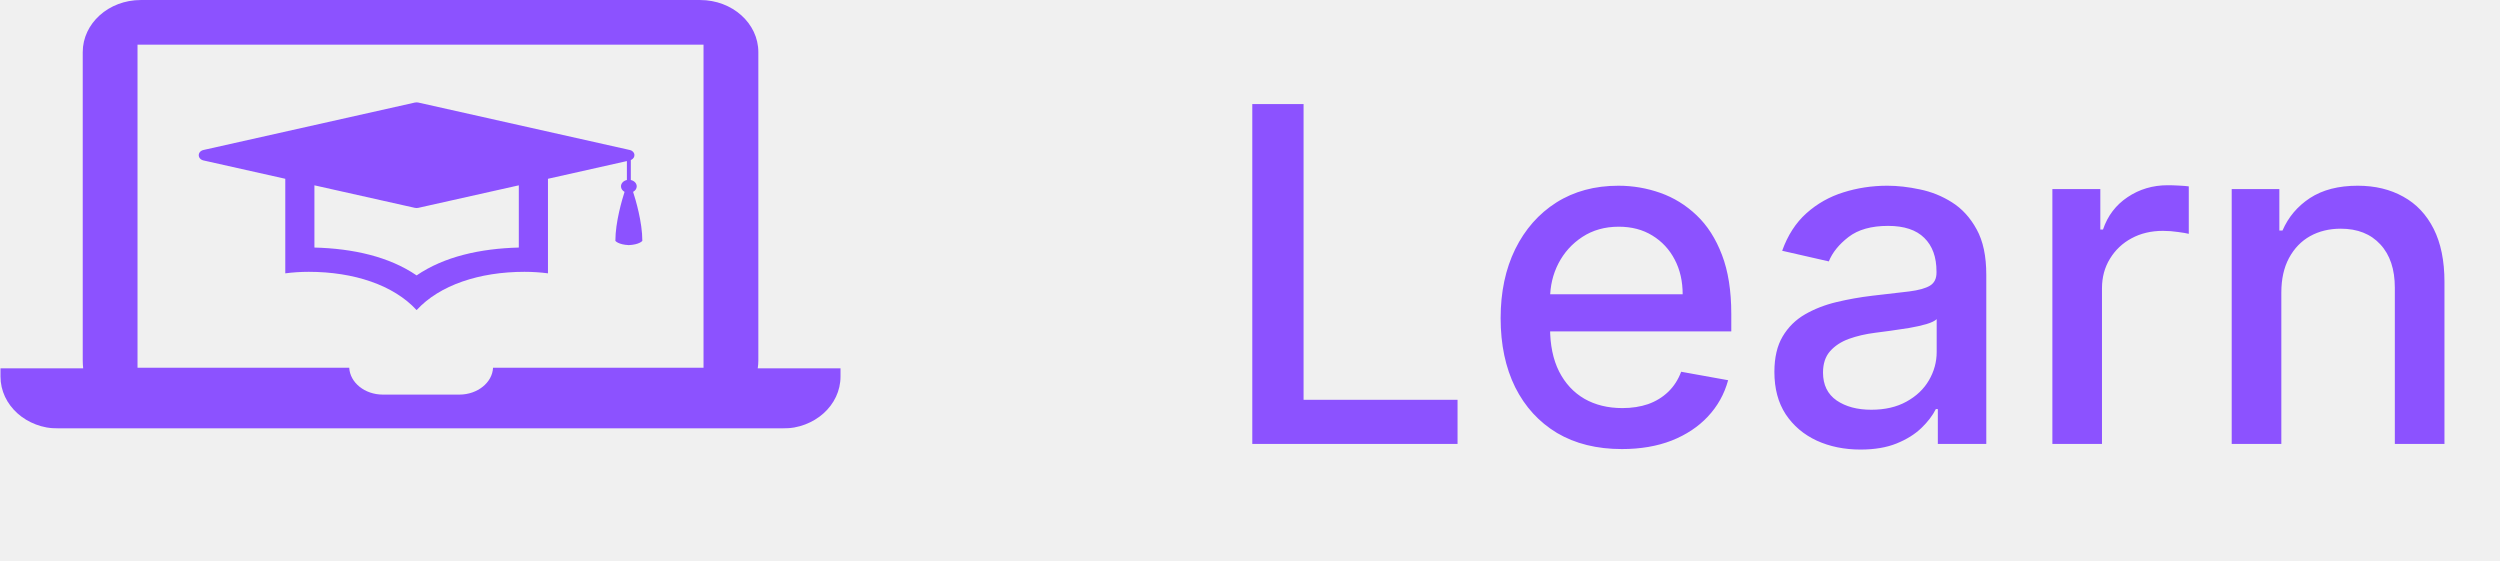
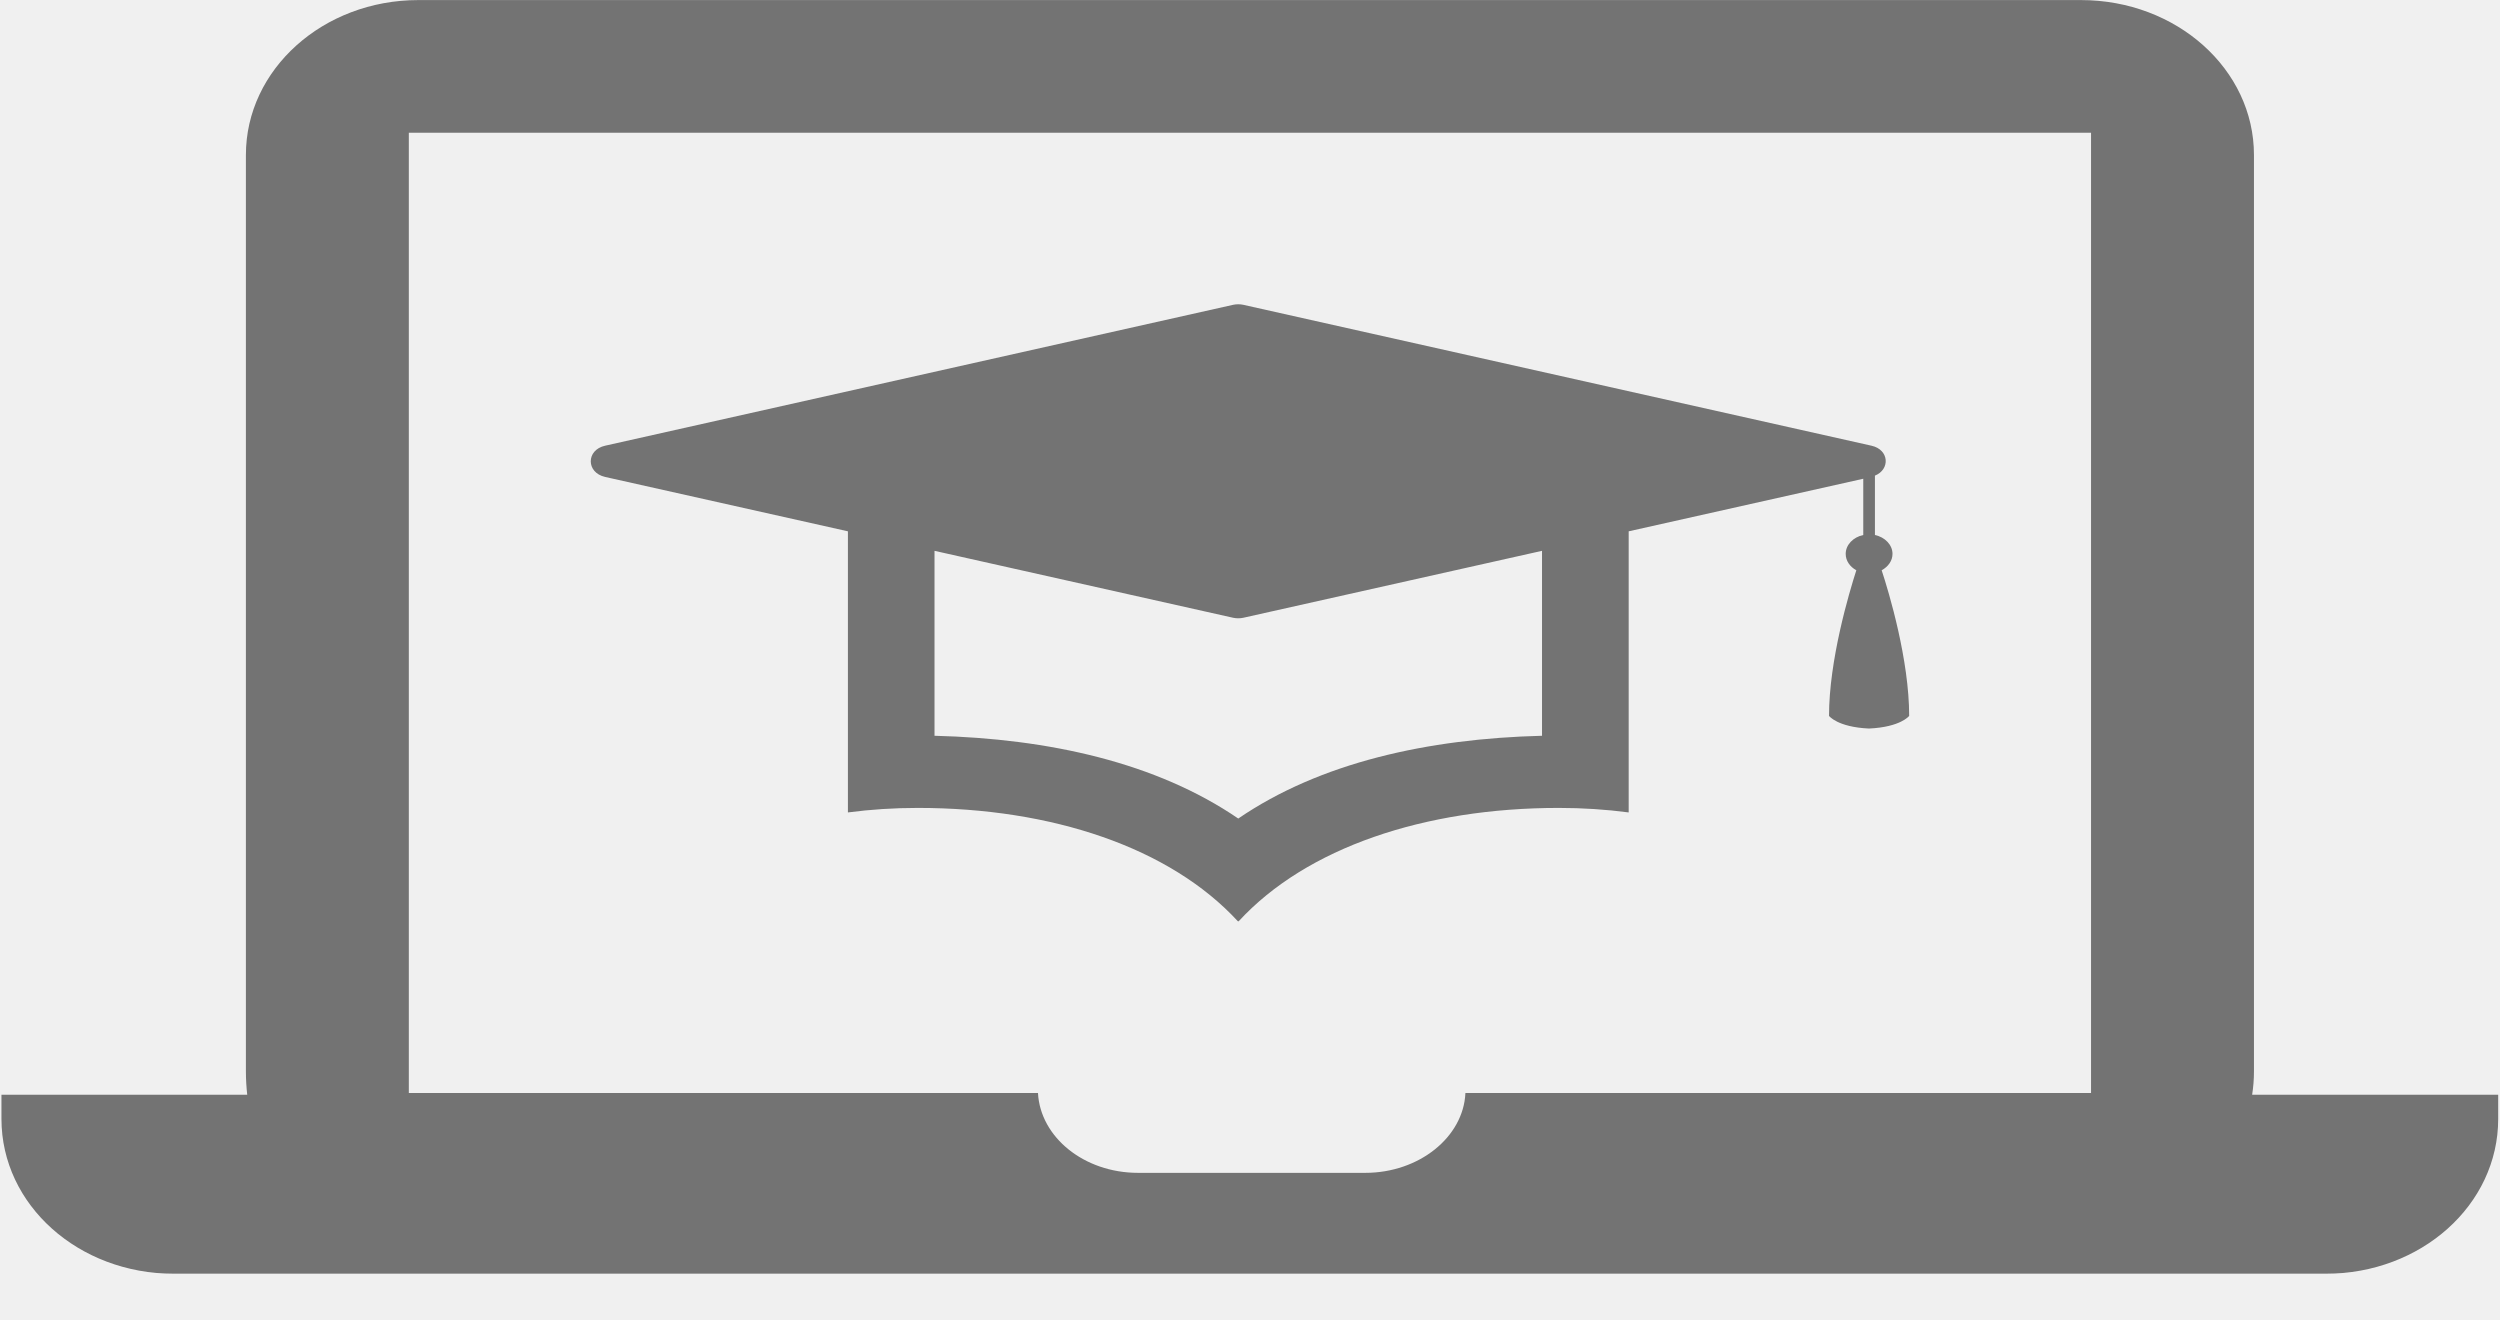
- <svg xmlns="http://www.w3.org/2000/svg" width="107" height="24" viewBox="0 0 107 24" fill="none">
-   <path d="M22.205 10.595C20.556 10.637 19.008 10.982 17.831 11.787C16.654 10.982 15.106 10.637 13.457 10.595V7.932L17.758 8.896C17.806 8.906 17.856 8.906 17.903 8.896L22.205 7.932V10.595ZM27.252 7.976C27.252 7.845 27.143 7.735 26.999 7.704V6.849C27.221 6.76 27.206 6.475 26.949 6.418L17.903 4.389C17.856 4.379 17.806 4.379 17.758 4.389L8.714 6.418C8.438 6.479 8.438 6.806 8.714 6.868L12.21 7.652V11.699C12.536 11.656 12.873 11.634 13.216 11.634C15.149 11.634 16.847 12.205 17.824 13.265L17.831 13.268L17.838 13.265C18.815 12.205 20.514 11.634 22.447 11.634C22.79 11.634 23.127 11.656 23.453 11.699V7.652L26.831 6.894V7.704C26.686 7.735 26.578 7.845 26.578 7.976C26.578 8.076 26.639 8.161 26.731 8.212C26.626 8.54 26.338 9.505 26.338 10.309C26.338 10.309 26.458 10.47 26.913 10.491C27.371 10.47 27.492 10.309 27.492 10.309C27.492 9.505 27.204 8.54 27.096 8.212C27.189 8.161 27.252 8.076 27.252 7.976Z" fill="#8C52FF" />
-   <mask id="mask0_484_1943" style="mask-type:luminance" maskUnits="userSpaceOnUse" x="0" y="0" width="36" height="19">
+ <svg xmlns="http://www.w3.org/2000/svg" width="36" height="19" viewBox="0 0 36 19" fill="none">
+   <path d="M22.205 10.595C20.556 10.637 19.008 10.982 17.831 11.787C16.654 10.982 15.106 10.637 13.457 10.595V7.932L17.758 8.896C17.806 8.906 17.856 8.906 17.903 8.896L22.205 7.932V10.595ZM27.252 7.976C27.252 7.845 27.143 7.735 26.999 7.704V6.849C27.221 6.76 27.206 6.475 26.949 6.418L17.903 4.389C17.856 4.379 17.806 4.379 17.758 4.389L8.714 6.418C8.438 6.479 8.438 6.806 8.714 6.868L12.21 7.651V11.699C12.536 11.656 12.873 11.634 13.216 11.634C15.149 11.634 16.847 12.205 17.824 13.265L17.831 13.268L17.838 13.265C18.815 12.205 20.514 11.634 22.447 11.634C22.79 11.634 23.127 11.656 23.453 11.699V7.651L26.831 6.894V7.704C26.686 7.735 26.578 7.845 26.578 7.976C26.578 8.076 26.639 8.161 26.731 8.212C26.626 8.54 26.338 9.505 26.338 10.309C26.338 10.309 26.458 10.47 26.913 10.491C27.371 10.47 27.492 10.309 27.492 10.309C27.492 9.505 27.204 8.54 27.096 8.212C27.189 8.161 27.252 8.076 27.252 7.976Z" fill="#737373" />
+   <mask id="mask0_456_1833" style="mask-type:luminance" maskUnits="userSpaceOnUse" x="0" y="0" width="36" height="19">
    <path d="M0 0H36V18.344H0V0Z" fill="white" />
  </mask>
-   <g mask="url(#mask0_484_1943)">
-     <path d="M30.111 15.739H21.102C21.074 16.374 20.435 16.889 19.66 16.889H16.388C15.609 16.889 14.98 16.374 14.947 15.739H5.886V1.911H30.111V15.739ZM32.431 15.764C32.448 15.655 32.457 15.544 32.457 15.429V2.231C32.457 1 31.346 0.001 29.965 0.001H6.024C4.652 0.001 3.541 1 3.541 2.231V15.429C3.541 15.544 3.548 15.655 3.56 15.764H0.021V16.112C0.021 17.353 1.133 18.342 2.504 18.342H33.491C34.862 18.342 35.974 17.353 35.974 16.112V15.764H32.431Z" fill="#8C52FF" />
+   <g mask="url(#mask0_456_1833)">
+     <path d="M30.111 15.739H21.102C21.074 16.374 20.435 16.889 19.66 16.889H16.388C15.609 16.889 14.98 16.374 14.947 15.739H5.887V1.911H30.111V15.739ZM32.431 15.764C32.448 15.655 32.457 15.544 32.457 15.429V2.231C32.457 1 31.346 0.001 29.965 0.001H6.024C4.652 0.001 3.541 1 3.541 2.231V15.429C3.541 15.544 3.548 15.655 3.56 15.764H0.021V16.112C0.021 17.353 1.133 18.342 2.504 18.342H33.491C34.862 18.342 35.974 17.353 35.974 16.112V15.764H32.431Z" fill="#737373" />
  </g>
-   <path d="M53.598 19V4.455H55.793V17.111H62.383V19H53.598ZM69.418 19.22C68.344 19.22 67.418 18.991 66.641 18.531C65.87 18.067 65.273 17.416 64.852 16.578C64.435 15.735 64.227 14.748 64.227 13.617C64.227 12.499 64.435 11.514 64.852 10.662C65.273 9.81 65.86 9.144 66.613 8.666C67.371 8.188 68.256 7.949 69.269 7.949C69.885 7.949 70.481 8.051 71.059 8.254C71.637 8.458 72.155 8.777 72.614 9.213C73.074 9.649 73.436 10.214 73.701 10.911C73.966 11.602 74.099 12.442 74.099 13.432V14.185H65.427V12.594H72.018C72.018 12.035 71.904 11.54 71.677 11.109C71.45 10.674 71.13 10.331 70.718 10.079C70.311 9.829 69.833 9.703 69.283 9.703C68.687 9.703 68.166 9.85 67.721 10.143C67.281 10.432 66.94 10.811 66.698 11.28C66.461 11.744 66.343 12.248 66.343 12.793V14.036C66.343 14.765 66.471 15.385 66.727 15.896C66.987 16.408 67.349 16.798 67.813 17.068C68.277 17.333 68.819 17.466 69.44 17.466C69.842 17.466 70.209 17.409 70.54 17.296C70.872 17.177 71.158 17.002 71.4 16.77C71.641 16.538 71.826 16.251 71.954 15.911L73.964 16.273C73.803 16.865 73.514 17.383 73.097 17.828C72.685 18.268 72.167 18.612 71.542 18.858C70.922 19.099 70.214 19.22 69.418 19.22ZM79.63 19.241C78.938 19.241 78.313 19.114 77.755 18.858C77.196 18.598 76.753 18.221 76.427 17.729C76.105 17.236 75.944 16.633 75.944 15.918C75.944 15.302 76.062 14.796 76.299 14.398C76.535 14 76.855 13.685 77.257 13.453C77.66 13.221 78.11 13.046 78.607 12.928C79.104 12.809 79.611 12.719 80.127 12.658C80.78 12.582 81.311 12.52 81.718 12.473C82.125 12.421 82.421 12.338 82.606 12.224C82.79 12.111 82.882 11.926 82.882 11.671V11.621C82.882 11.001 82.707 10.52 82.357 10.179C82.011 9.838 81.495 9.668 80.809 9.668C80.094 9.668 79.53 9.826 79.118 10.143C78.711 10.456 78.429 10.804 78.273 11.188L76.277 10.733C76.514 10.07 76.86 9.535 77.314 9.128C77.774 8.716 78.302 8.418 78.898 8.233C79.495 8.044 80.122 7.949 80.78 7.949C81.216 7.949 81.677 8.001 82.165 8.105C82.658 8.205 83.117 8.389 83.543 8.659C83.974 8.929 84.327 9.315 84.601 9.817C84.876 10.314 85.013 10.96 85.013 11.756V19H82.939V17.509H82.854C82.717 17.783 82.511 18.053 82.236 18.318C81.962 18.583 81.609 18.803 81.178 18.979C80.747 19.154 80.231 19.241 79.63 19.241ZM80.091 17.537C80.678 17.537 81.18 17.421 81.597 17.189C82.018 16.957 82.338 16.654 82.556 16.28C82.778 15.901 82.89 15.496 82.89 15.065V13.659C82.814 13.735 82.667 13.806 82.449 13.872C82.236 13.934 81.992 13.988 81.718 14.036C81.443 14.078 81.175 14.118 80.915 14.156C80.655 14.189 80.437 14.218 80.262 14.242C79.85 14.294 79.473 14.381 79.132 14.504C78.796 14.627 78.526 14.805 78.323 15.037C78.124 15.264 78.025 15.567 78.025 15.946C78.025 16.472 78.219 16.869 78.607 17.139C78.995 17.404 79.49 17.537 80.091 17.537ZM87.842 19V8.091H89.894V9.824H90.008C90.207 9.237 90.557 8.775 91.059 8.439C91.566 8.098 92.138 7.928 92.778 7.928C92.91 7.928 93.067 7.932 93.246 7.942C93.431 7.951 93.576 7.963 93.68 7.977V10.008C93.594 9.985 93.443 9.959 93.225 9.93C93.007 9.897 92.79 9.881 92.572 9.881C92.07 9.881 91.622 9.987 91.229 10.2C90.841 10.409 90.533 10.7 90.306 11.074C90.079 11.443 89.965 11.865 89.965 12.338V19H87.842ZM97.641 12.523V19H95.517V8.091H97.556V9.866H97.691C97.942 9.289 98.335 8.825 98.87 8.474C99.409 8.124 100.089 7.949 100.908 7.949C101.651 7.949 102.302 8.105 102.861 8.418C103.42 8.725 103.853 9.185 104.161 9.795C104.469 10.406 104.623 11.162 104.623 12.061V19H102.499V12.317C102.499 11.526 102.293 10.908 101.881 10.463C101.469 10.013 100.903 9.788 100.184 9.788C99.691 9.788 99.253 9.895 98.87 10.108C98.491 10.321 98.19 10.633 97.968 11.046C97.75 11.453 97.641 11.945 97.641 12.523Z" fill="#8C52FF" />
</svg>
